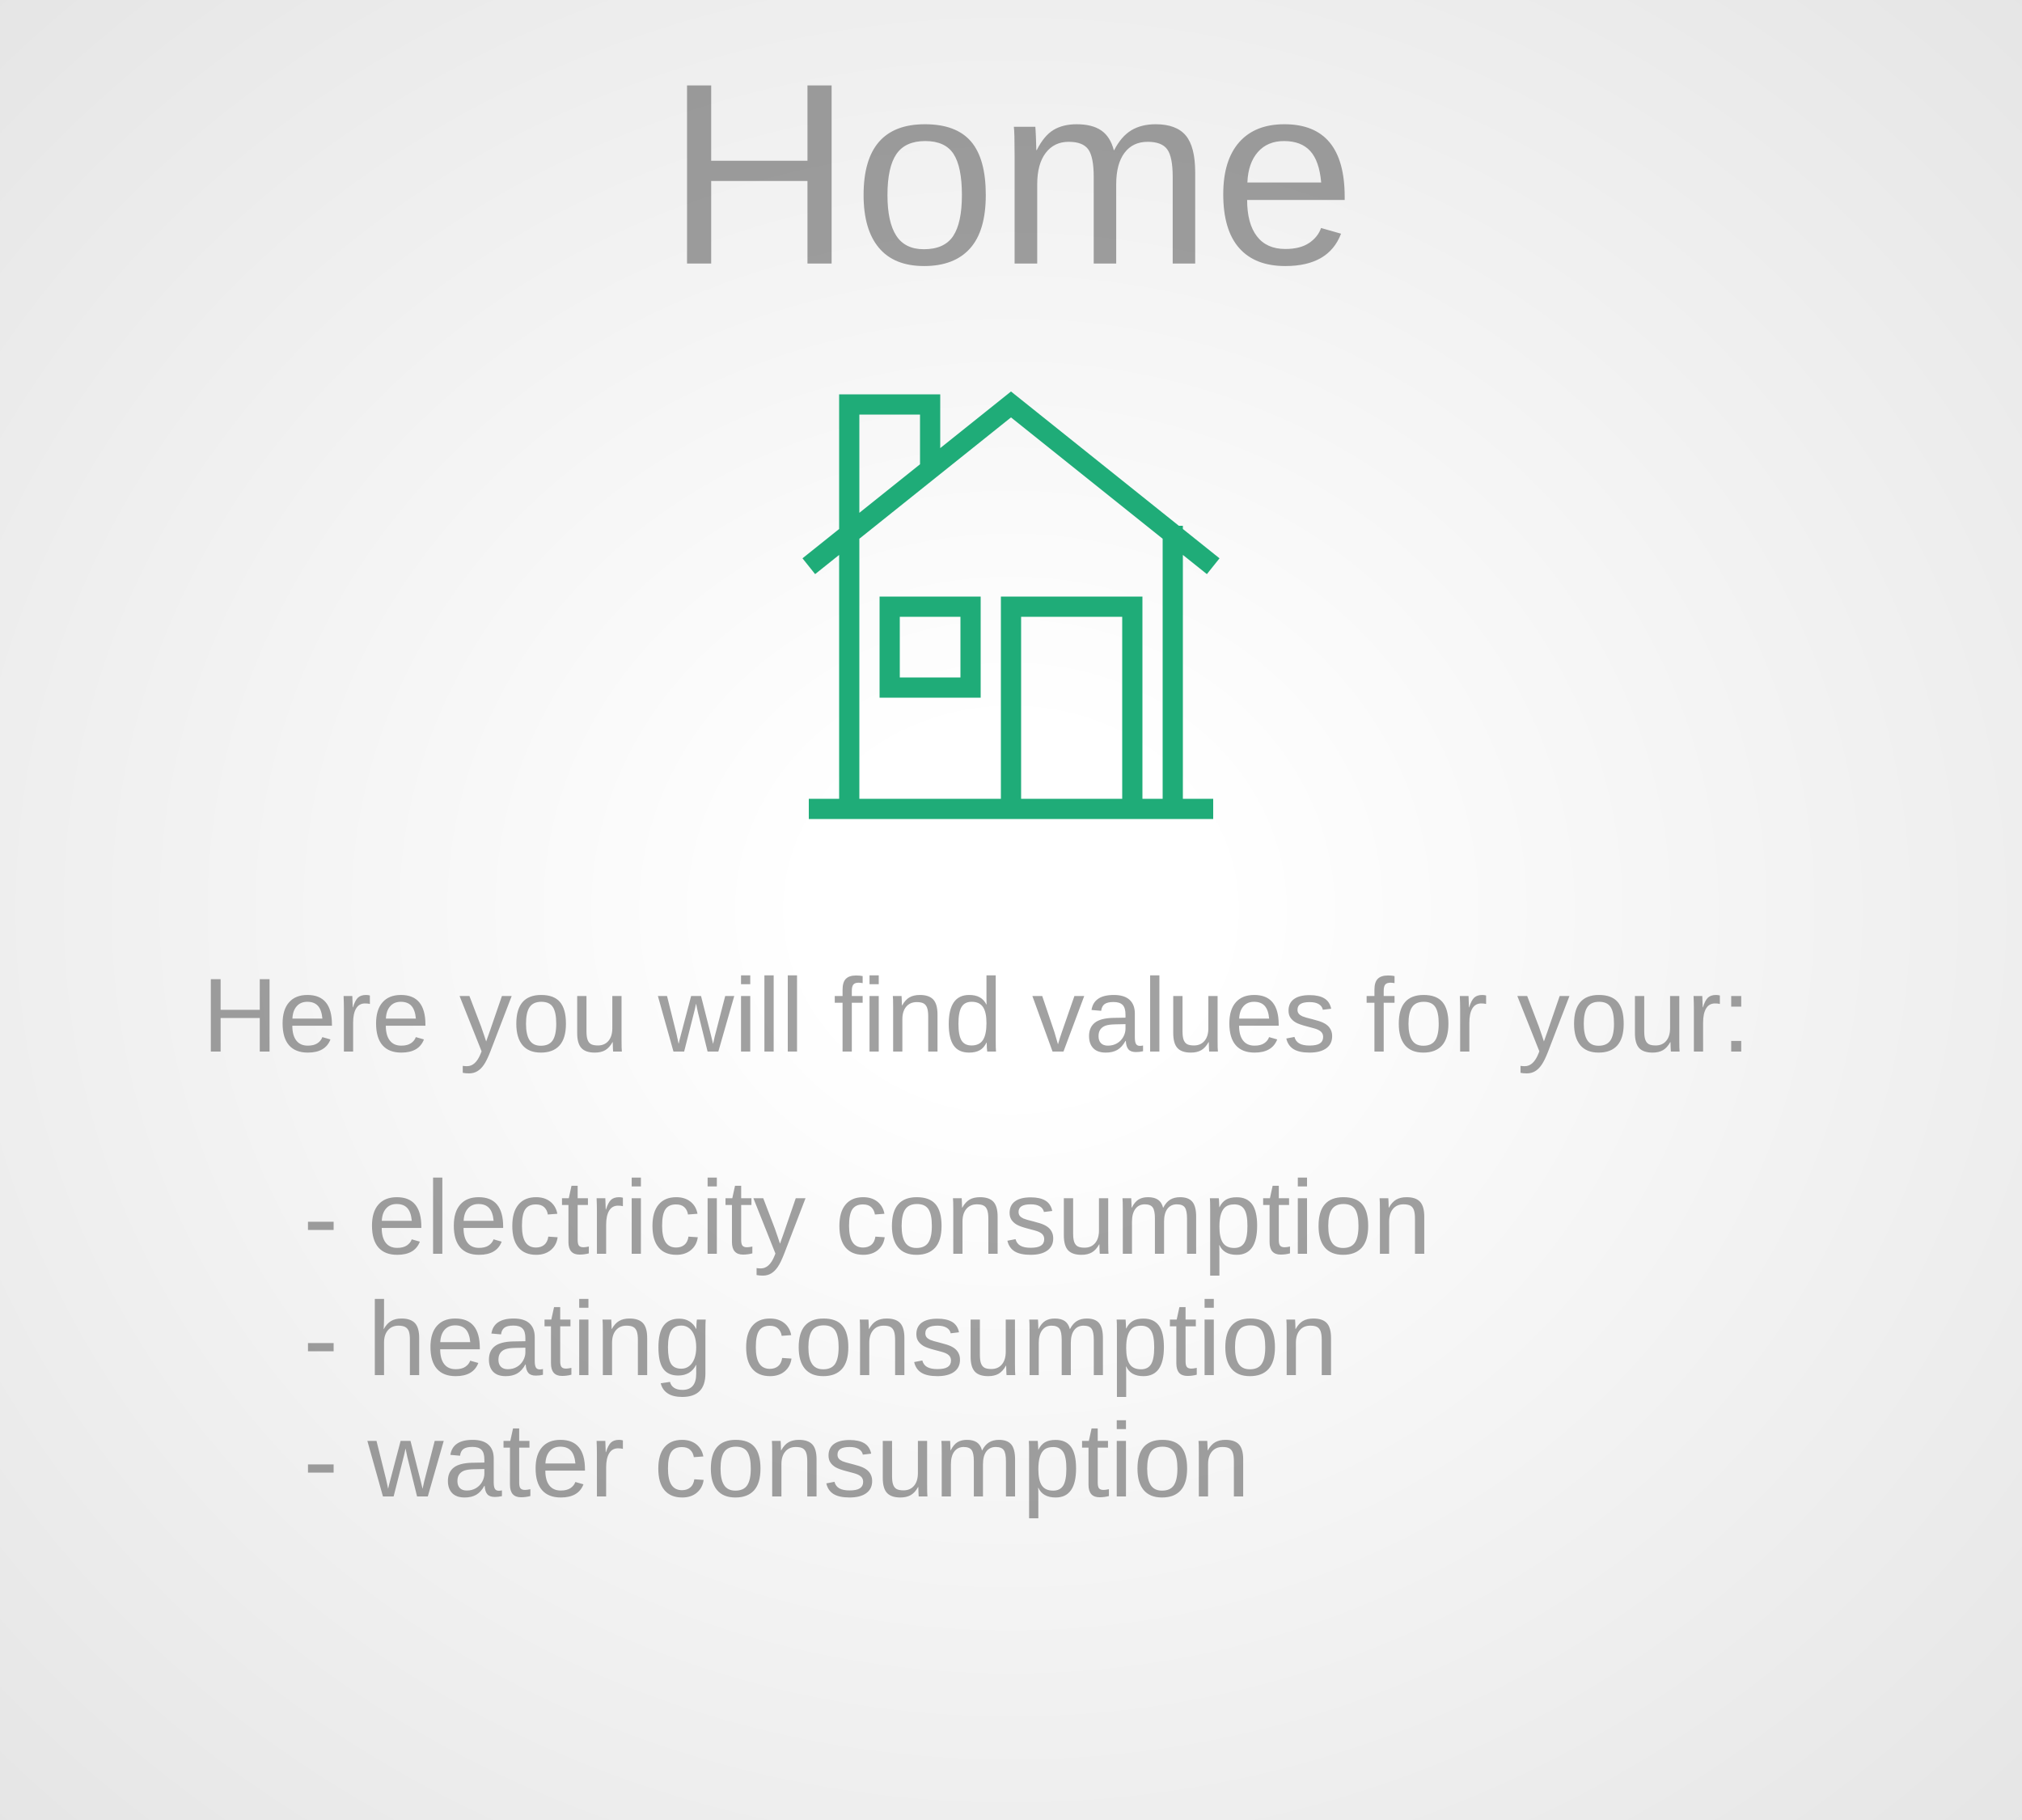
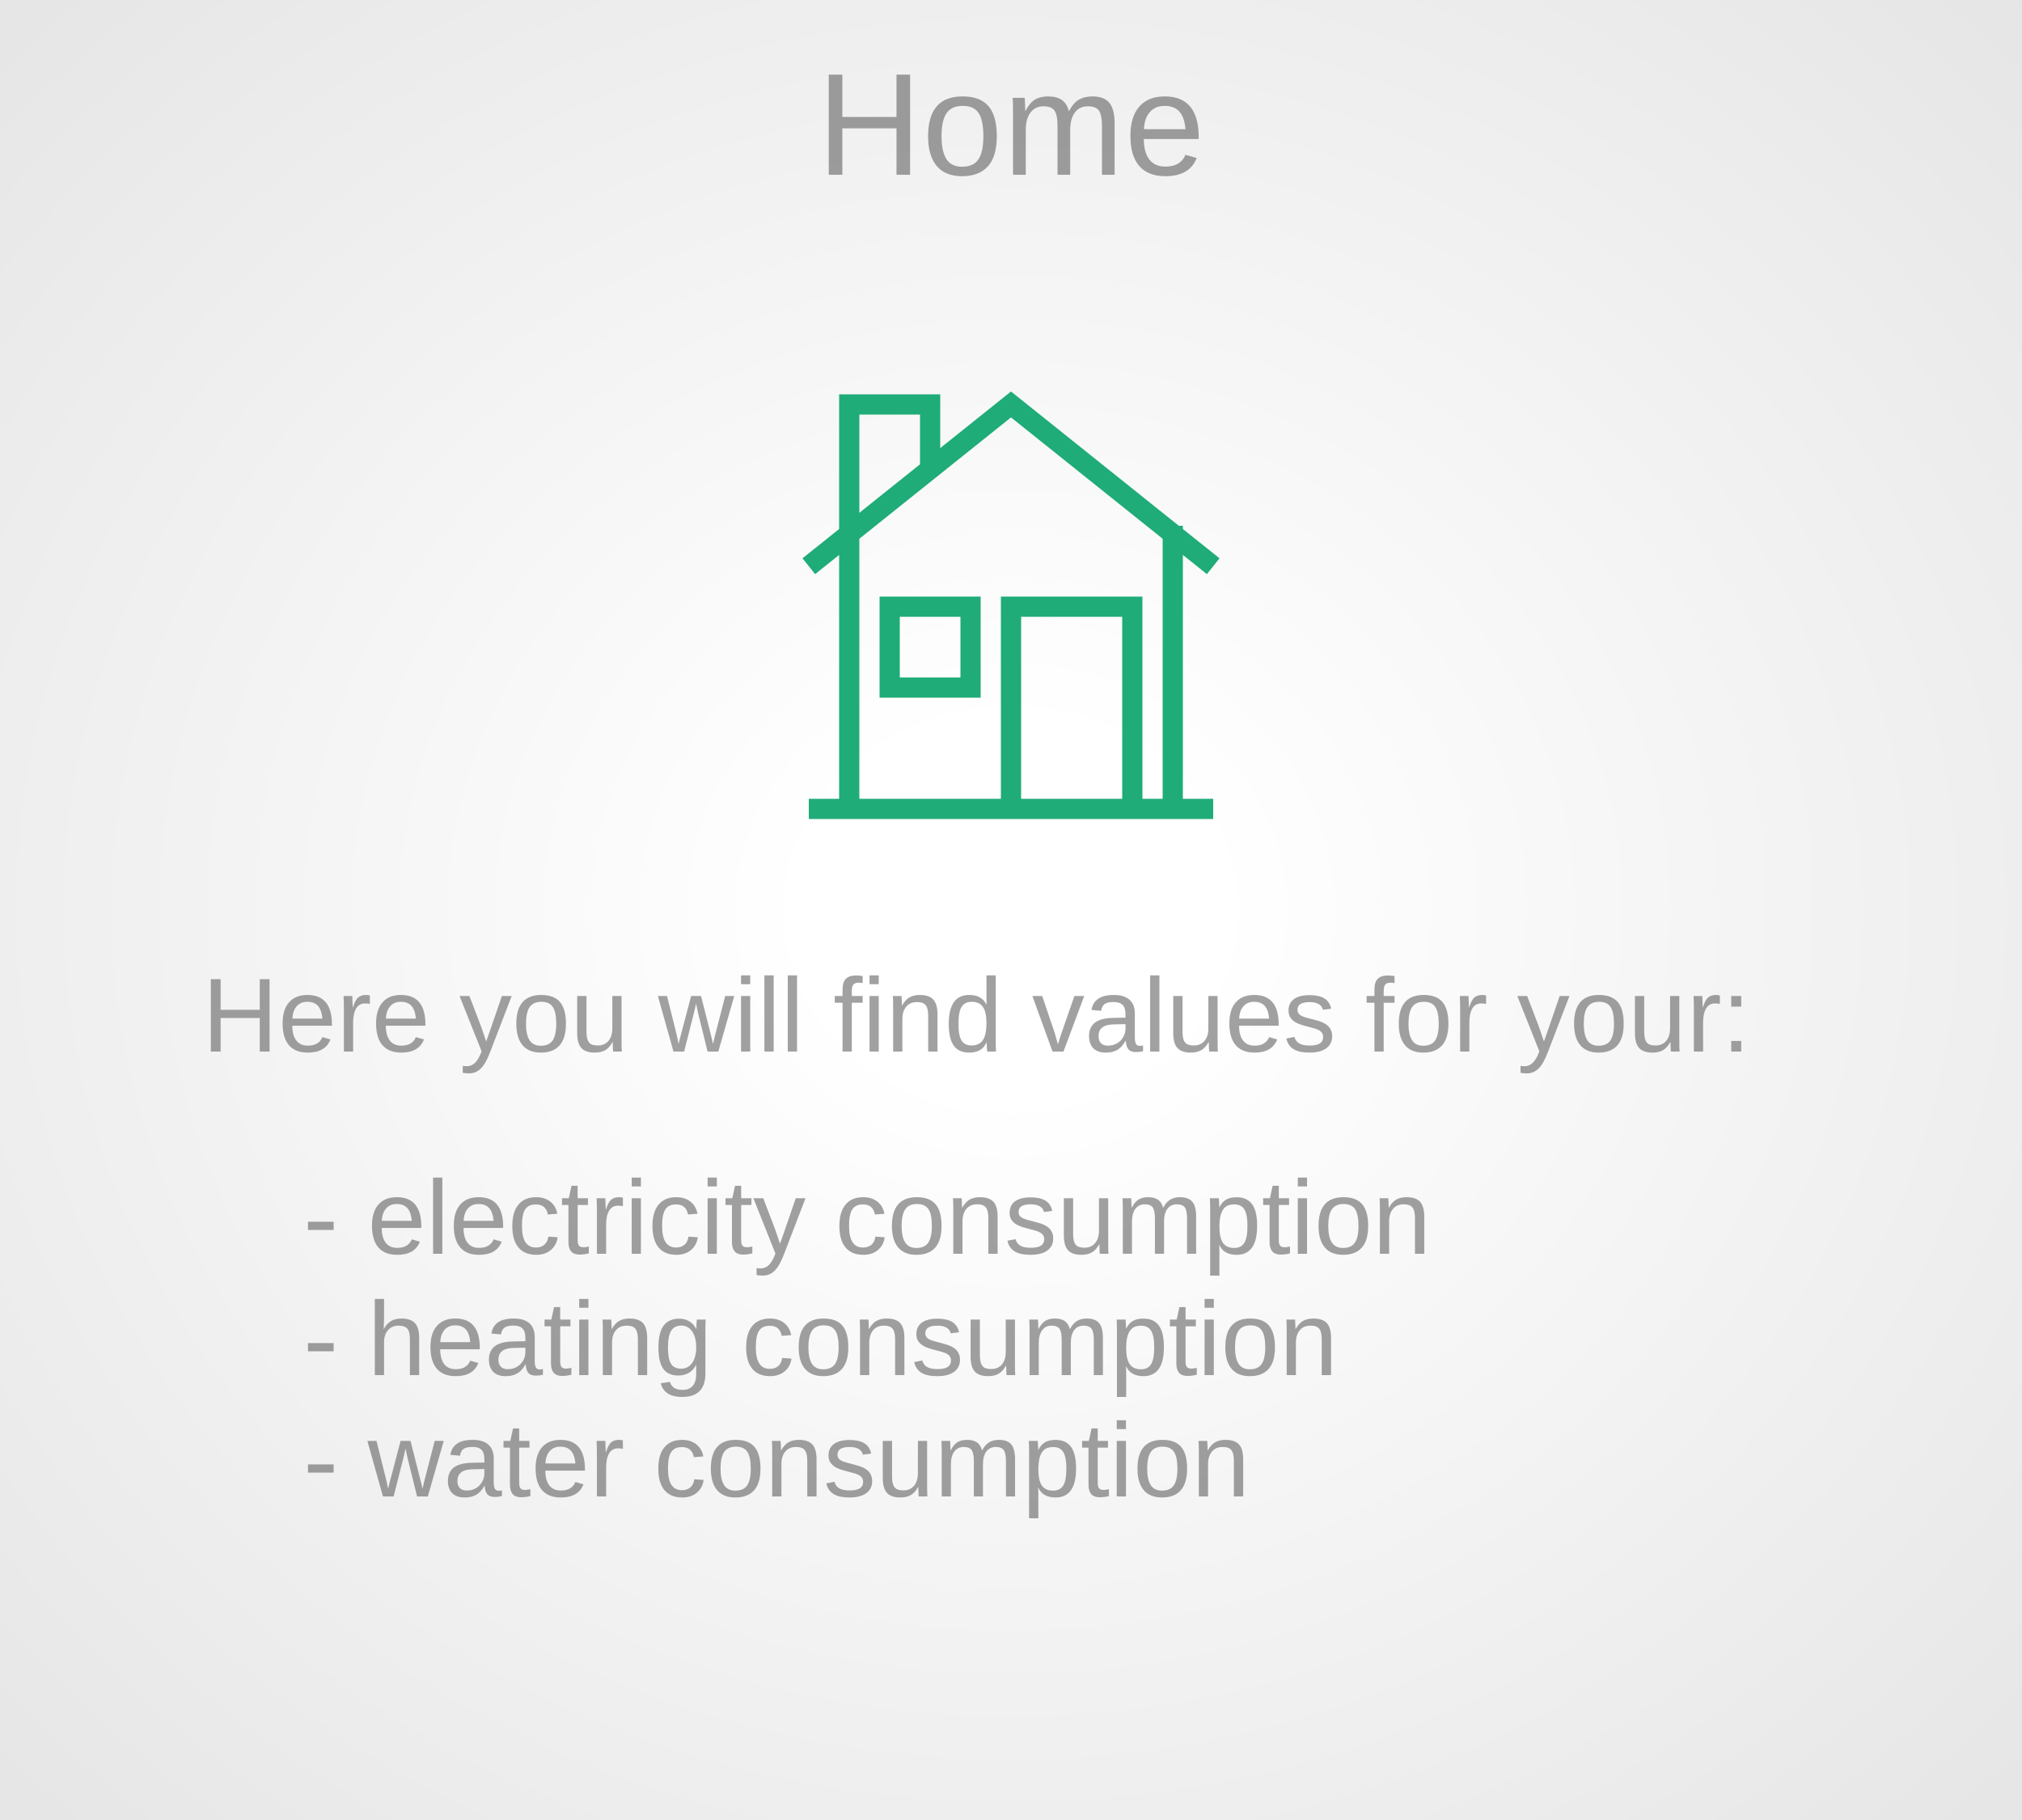
<svg xmlns="http://www.w3.org/2000/svg" width="1000" height="900" viewBox="-500 -500 1000 900" preserveAspectRatio="xMinYMin meet">
  <defs>
    <radialGradient id="grad" cx="50%" cy="50%" r="100%">
      <stop offset="10%" style="stop-color:#fff; stop-opacity:1" />
      <stop offset="50%" style="stop-color:#eee; stop-opacity:1" />
      <stop offset="90%" style="stop-color:#ddd; stop-opacity:1" />
    </radialGradient>
  </defs>
  <rect x="-500" y="-500" width="1000" height="900" fill="url(#grad)" stroke-width="0" stroke="#000" />
-   <svg x="-200" y="-470" width="400px" height="128px">
-     <text id="user-home-title" x="50%" y="50%" dominant-baseline="middle" text-anchor="middle" opacity="0.5" font-family="Arial, Helvetica, sans-serif" font-size="128px" fill="#444">Home</text>
+   <svg x="-400" y="-470" width="800px" height="72px">
+     <text id="user-home-title" x="50%" y="50%" dominant-baseline="middle" text-anchor="middle" opacity="0.5" font-family="Arial, Helvetica, sans-serif" font-size="72px" fill="#444">Home</text>
  </svg>
  <path d="M-50,50 L50,50    M-40,50 L-40,-20 M40,-20 L40,50   M-50,-10 L0,-50 L50,-10   M-40,-20 L-40,-50 L-20,-50 L-20,-35   M-30,20 L-30,0 L-10,0 L-10,20 L-30,20 Z   M0,50 L0,0 L30,0 L30,50 Z" style="stroke:#1fac78;stroke-width:5px;fill:none;transform: scale(2.0) translateY(-100px);" />
  <text id="user-home-description" x="-400" y="20" opacity="0.5" font-family="Arial, Helvetica, sans-serif" font-size="52px" fill="#444">Here you will find values for your:</text>
  <text id="user-home-bullet-1" x="-350" y="120" opacity="0.5" font-family="Arial, Helvetica, sans-serif" font-size="52px" fill="#444">- electricity consumption</text>
  <text id="user-home-bullet-2" x="-350" y="180" opacity="0.5" font-family="Arial, Helvetica, sans-serif" font-size="52px" fill="#444">- heating consumption</text>
  <text id="user-home-bullet-3" x="-350" y="240" opacity="0.5" font-family="Arial, Helvetica, sans-serif" font-size="52px" fill="#444">- water consumption</text>
</svg>
